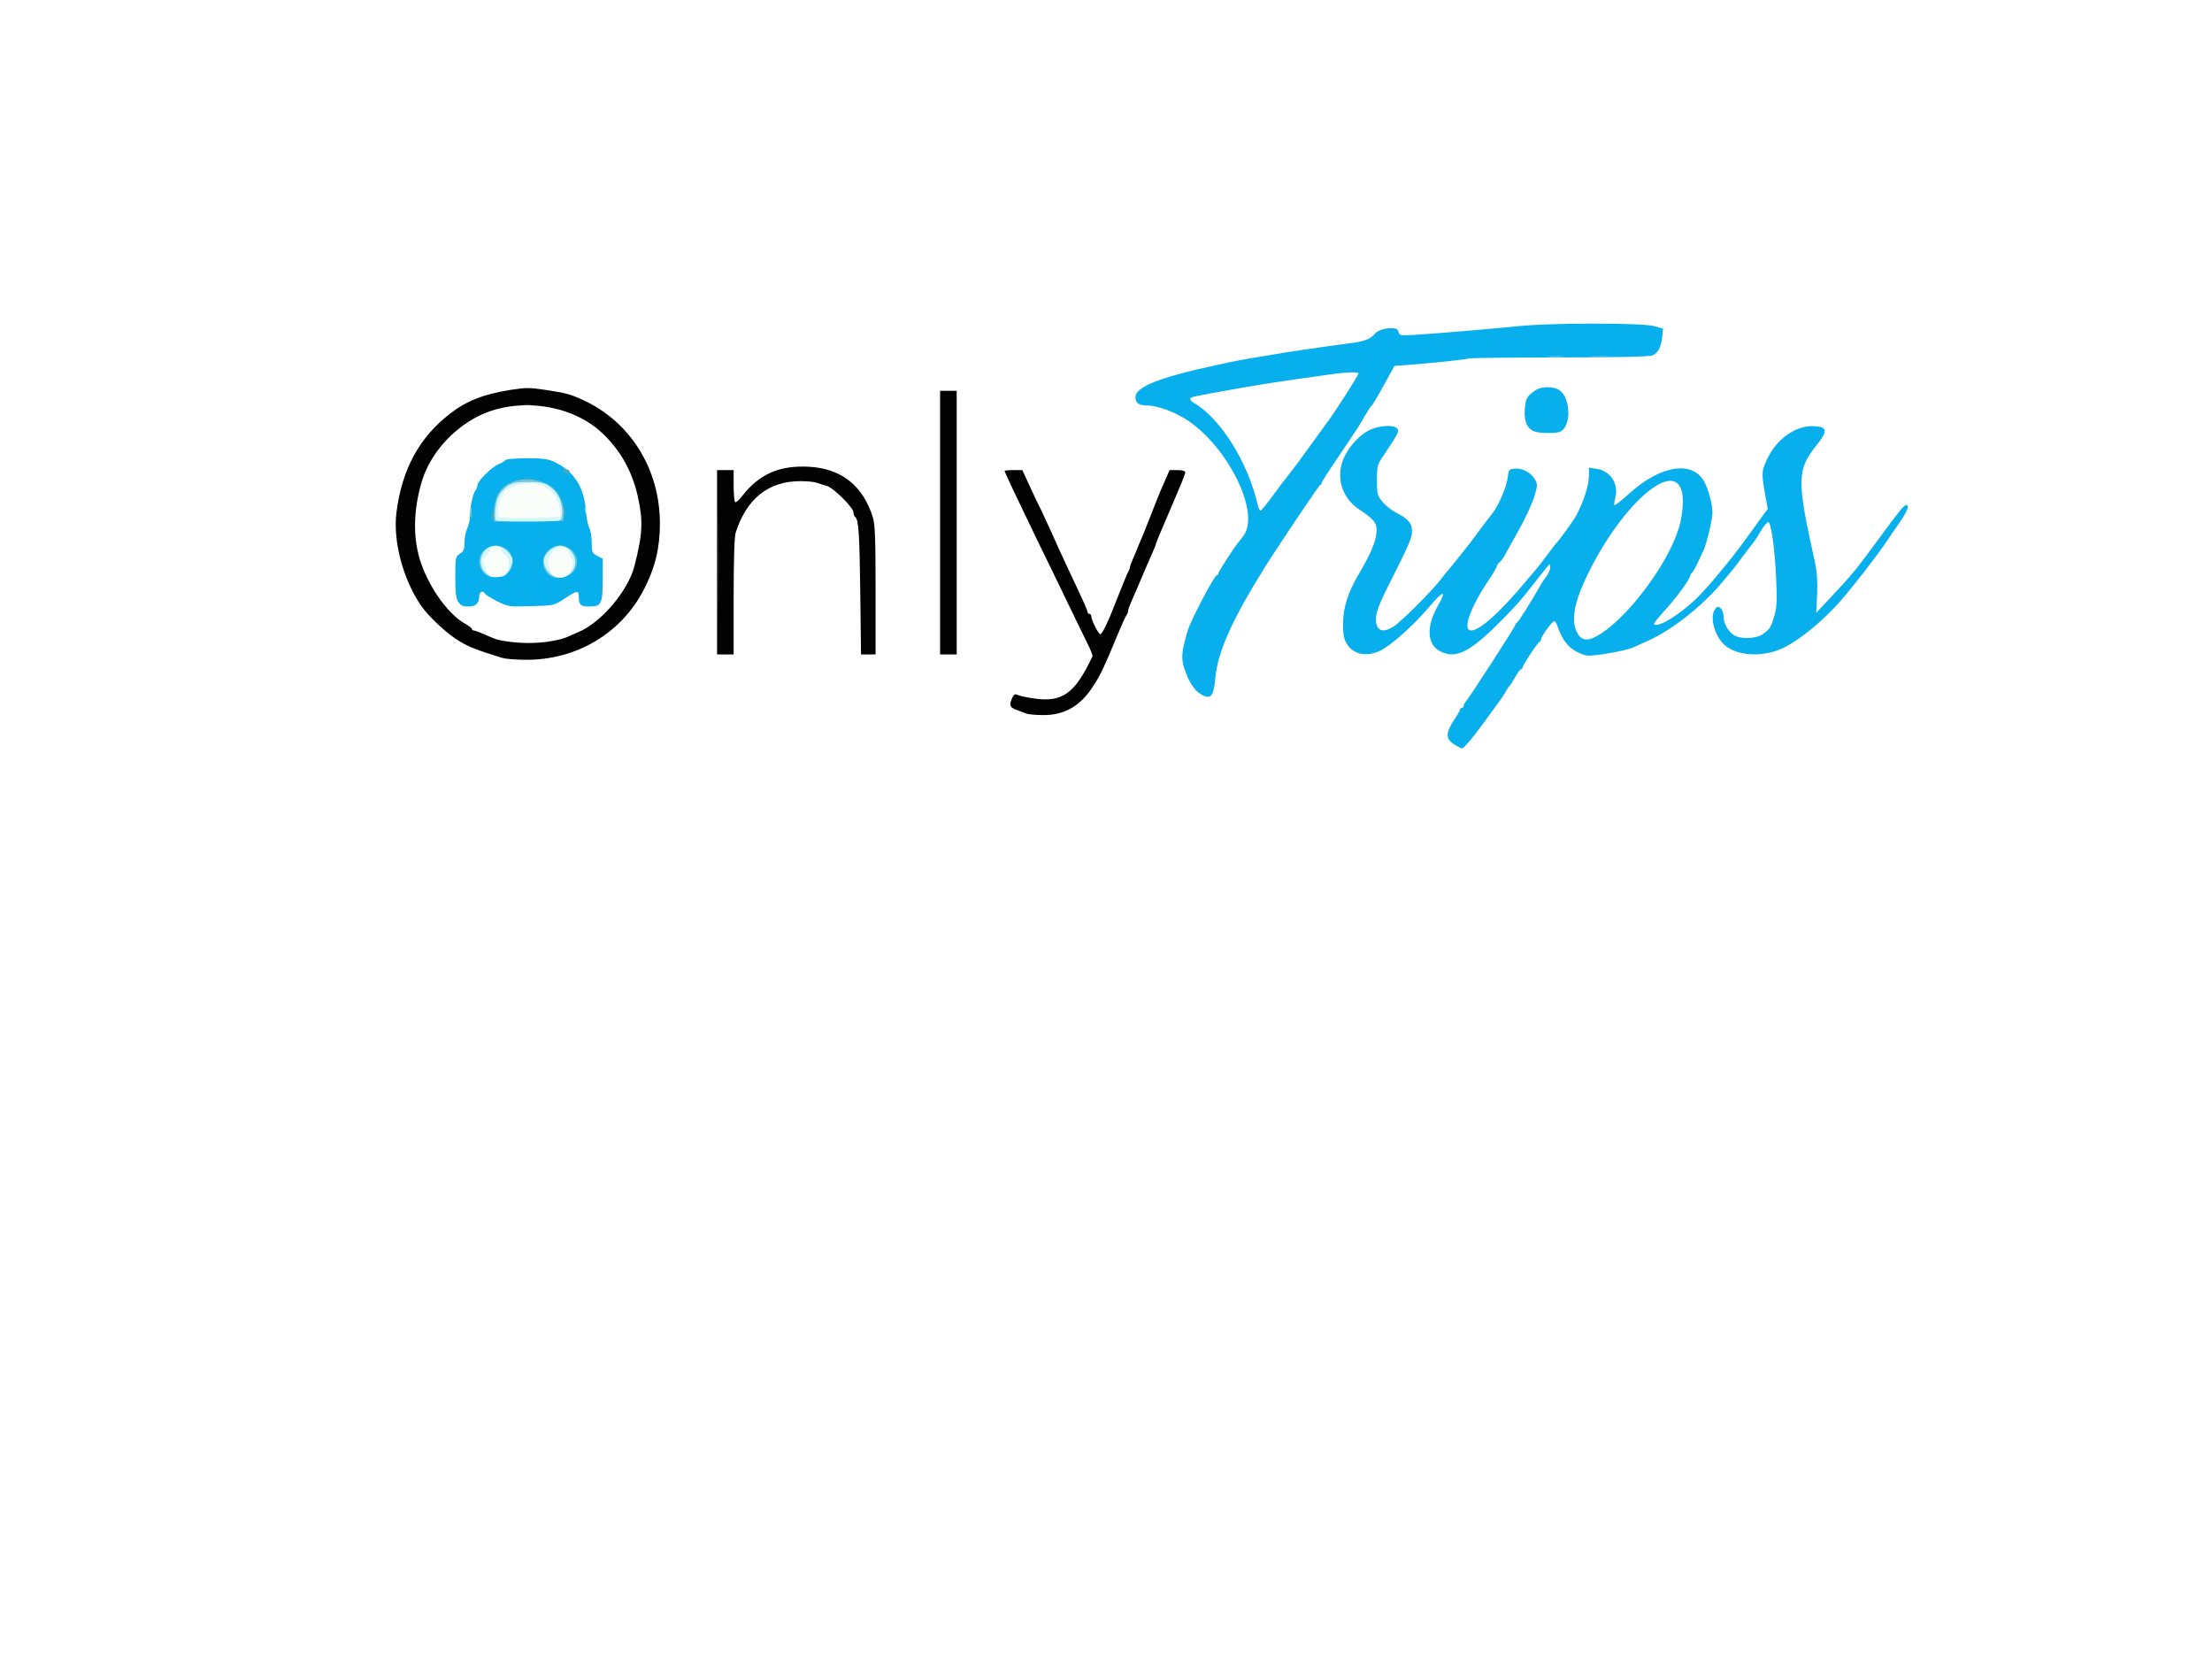
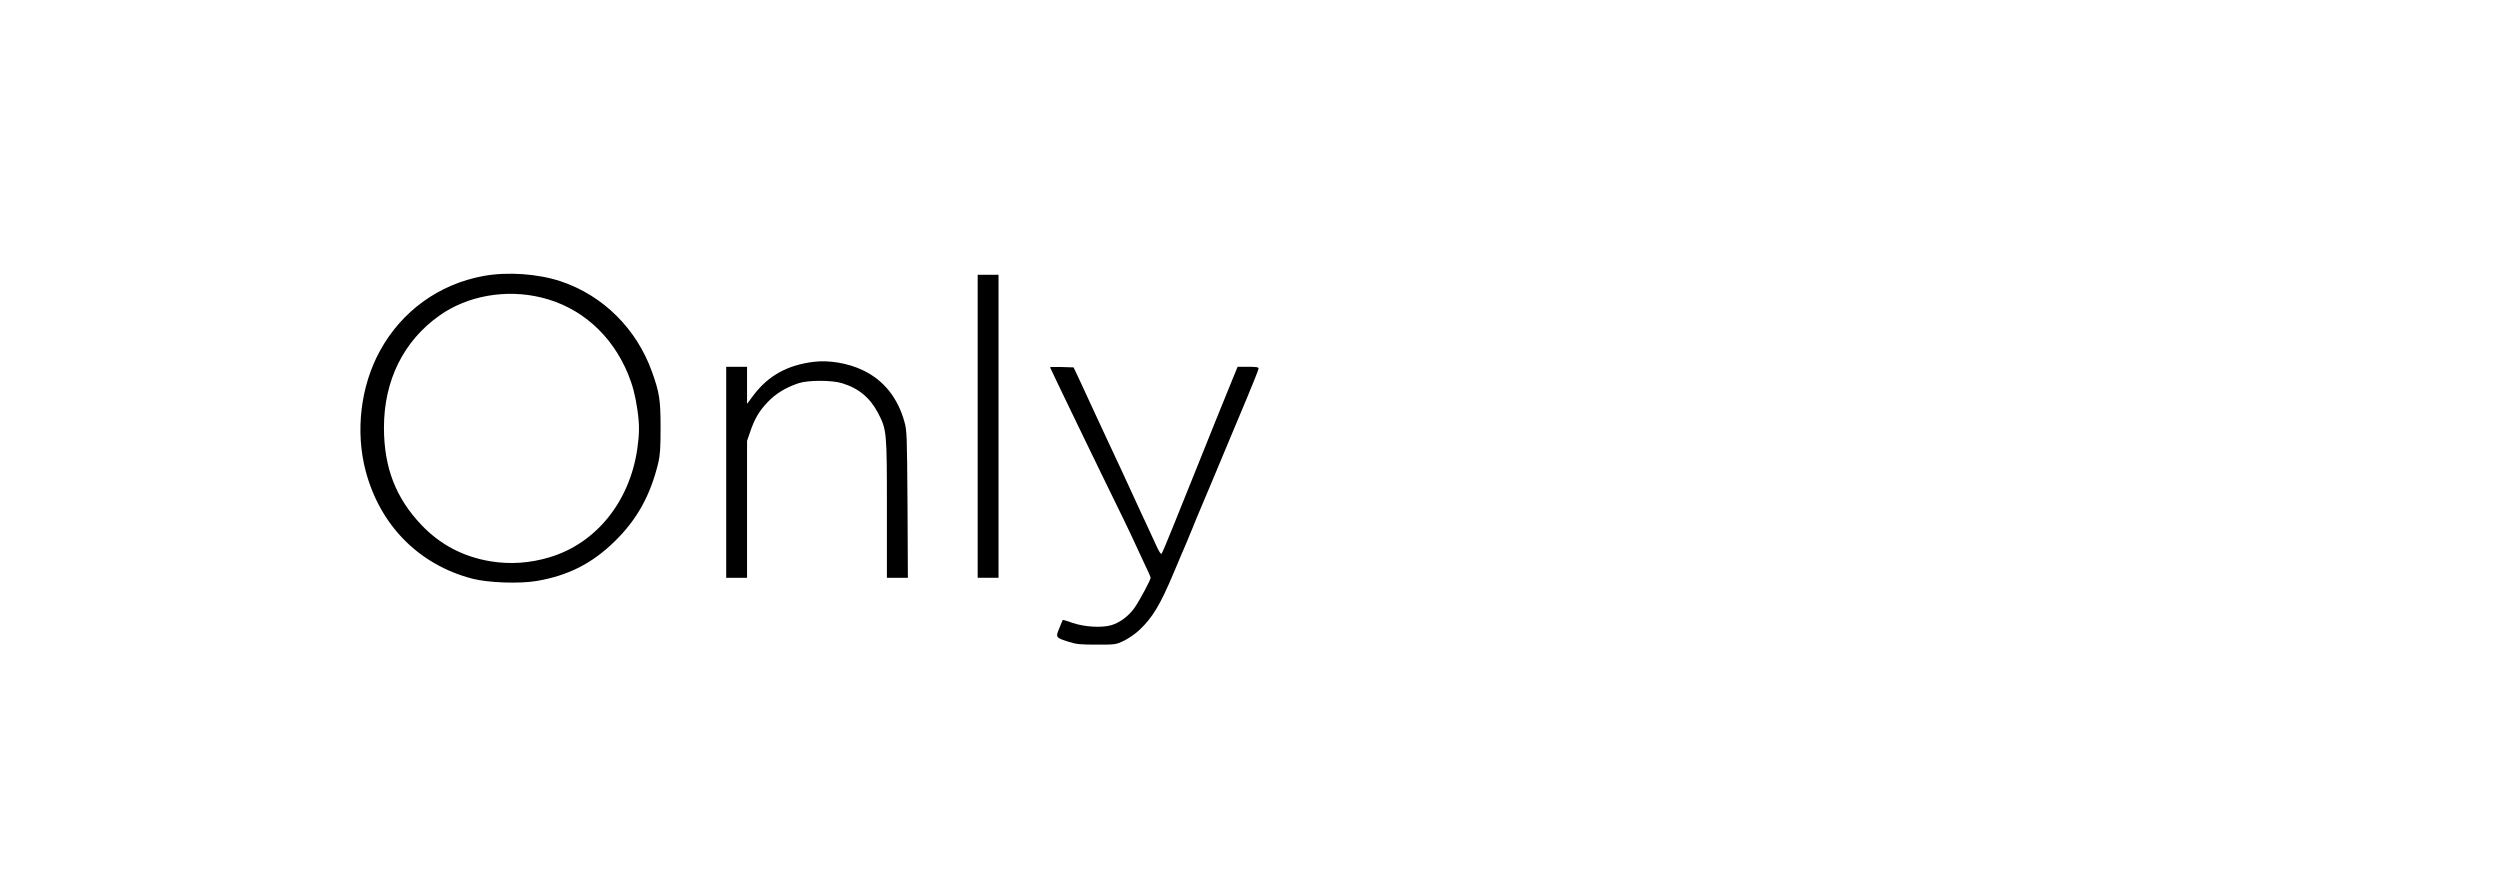
- <svg xmlns="http://www.w3.org/2000/svg" version="1.0" width="1200px" height="900px" viewBox="0 0 12000 9000" preserveAspectRatio="xMidYMid meet">
-   <g id="layer101" fill="#020202" stroke="none">
-     <path d="M5565 3870 c-11 -4 -35 -14 -52 -20 -36 -13 -39 -25 -22 -64 9 -19 16 -23 28 -17 9 5 47 14 85 19 158 25 228 -25 323 -229 1 -3 -8 -28 -21 -55 -14 -27 -63 -129 -110 -226 -47 -97 -123 -255 -170 -350 -107 -221 -176 -367 -176 -373 0 -3 22 -5 48 -5 l48 0 43 93 c23 50 48 103 56 117 7 14 33 70 58 125 24 55 61 136 82 180 95 202 115 246 115 255 0 6 5 10 10 10 6 0 10 6 10 13 0 19 39 97 49 97 11 0 43 -67 92 -194 23 -60 48 -120 55 -135 8 -14 14 -30 14 -34 0 -5 7 -25 16 -45 9 -21 20 -46 24 -57 4 -11 15 -36 23 -55 8 -19 32 -78 52 -130 20 -52 50 -128 68 -167 l32 -73 43 0 c23 0 42 5 42 11 0 10 -18 55 -84 209 -55 127 -76 178 -76 183 0 4 -11 30 -24 59 -13 29 -36 82 -51 118 -15 36 -38 89 -51 118 -13 29 -24 58 -24 65 0 7 -4 17 -8 23 -5 5 -28 56 -52 114 -65 158 -89 210 -128 270 -70 110 -157 160 -274 159 -40 0 -82 -4 -93 -9z" />
-     <path d="M2725 3569 c-142 -44 -177 -58 -230 -89 -67 -39 -169 -134 -211 -195 -99 -145 -153 -352 -133 -507 30 -233 123 -404 289 -533 92 -71 181 -106 329 -130 83 -13 106 -13 190 0 112 17 138 24 206 56 256 118 415 375 415 669 0 134 -26 240 -88 360 -123 237 -367 381 -640 379 -53 0 -110 -5 -127 -10z m246 -88 c36 -5 81 -15 100 -23 19 -9 48 -21 64 -28 124 -50 273 -225 307 -360 45 -176 48 -245 17 -382 -32 -138 -98 -253 -199 -345 -176 -161 -486 -192 -694 -70 -138 80 -243 211 -282 353 -40 145 -43 280 -9 400 41 143 150 302 246 356 21 12 39 25 39 30 0 4 5 8 10 8 6 0 29 9 53 19 67 30 79 34 132 41 72 10 141 11 216 1z" />
-     <path d="M3890 3050 l0 -500 45 0 45 0 0 84 c0 47 4 87 8 90 5 3 22 -12 38 -33 93 -120 203 -168 364 -159 176 10 293 104 346 277 11 36 14 124 14 394 l0 347 -40 0 -39 0 -4 -332 c-4 -323 -9 -402 -28 -414 -5 -3 -9 -14 -9 -25 0 -26 -113 -137 -147 -144 -16 -4 -38 -11 -51 -16 -13 -5 -53 -9 -89 -9 -174 0 -292 94 -352 279 -7 22 -11 147 -11 347 l0 314 -45 0 -45 0 0 -500z" />
-     <path d="M5100 2835 l0 -715 45 0 45 0 0 715 0 715 -45 0 -45 0 0 -715z" />
-   </g>
-   <g id="layer102" fill="#353535" stroke="none">
-     <path d="M3895 3050 c0 -278 1 -391 2 -253 2 139 2 367 0 505 -1 139 -2 26 -2 -252z" />
-     <path d="M2843 2193 c9 -2 25 -2 35 0 9 3 1 5 -18 5 -19 0 -27 -2 -17 -5z" />
-   </g>
-   <g id="layer103" fill="#6c6c6c" stroke="none">
- </g>
-   <g id="layer104" fill="#08afed" stroke="none">
-     <path d="M7893 4041 c-53 -33 -52 -66 1 -144 14 -21 26 -42 26 -47 0 -6 5 -10 10 -10 6 0 10 -5 10 -10 0 -6 5 -16 11 -23 22 -25 269 -407 269 -416 0 -5 4 -11 9 -13 7 -2 70 -102 131 -208 8 -14 23 -36 33 -49 9 -13 17 -33 17 -45 -1 -20 -1 -20 -21 4 -30 37 -40 50 -79 100 -61 78 -83 103 -170 191 -164 165 -240 204 -323 164 -76 -36 -82 -134 -16 -250 50 -88 29 -84 -51 11 -86 101 -207 208 -265 235 -76 35 -149 17 -182 -44 -13 -24 -18 -53 -17 -112 2 -82 28 -164 82 -255 60 -101 92 -172 98 -219 8 -60 -4 -79 -93 -138 -98 -65 -130 -184 -78 -289 32 -64 89 -122 143 -145 52 -22 125 -25 141 -5 13 15 10 22 -66 136 -42 61 -43 65 -43 144 0 76 2 84 30 118 16 20 49 46 72 58 68 35 88 58 88 102 0 37 -15 71 -137 313 -55 110 -69 159 -53 199 12 32 42 34 90 5 38 -23 214 -199 258 -258 15 -20 29 -38 32 -41 9 -7 132 -162 155 -194 23 -33 68 -92 91 -121 33 -42 74 -137 82 -187 7 -52 8 -53 42 -56 42 -3 89 24 109 62 13 24 12 34 -8 97 -12 38 -50 118 -83 177 -33 59 -67 119 -74 133 -8 15 -21 32 -29 39 -8 7 -15 17 -15 22 0 5 -17 35 -38 66 -106 156 -151 282 -101 282 47 0 158 -100 299 -269 25 -29 50 -59 55 -65 6 -6 31 -38 55 -71 25 -33 47 -62 50 -65 18 -18 99 -130 112 -155 42 -81 68 -164 68 -217 l0 -41 39 6 c79 10 124 82 103 161 -6 20 -6 36 -2 36 5 0 42 -29 81 -65 167 -150 337 -178 402 -66 24 39 47 125 47 173 0 36 -33 174 -50 207 -4 9 -18 39 -31 66 -13 28 -27 52 -31 53 -5 2 -8 8 -8 13 0 19 -81 129 -142 194 -33 36 -58 68 -55 71 20 21 131 -46 228 -137 61 -59 196 -221 279 -337 25 -34 60 -83 77 -107 l33 -44 -15 -83 c-20 -114 -19 -126 16 -196 53 -107 156 -176 253 -170 69 4 72 26 14 99 -111 139 -112 187 -12 639 11 53 15 104 12 174 l-5 100 66 -70 c130 -139 145 -156 271 -328 116 -158 139 -186 151 -186 20 0 7 32 -41 102 -28 40 -56 81 -63 92 -55 82 -180 243 -257 331 -87 99 -206 198 -296 245 -110 57 -256 52 -328 -11 -54 -47 -83 -153 -52 -194 12 -16 16 -17 30 -6 9 7 16 27 16 43 0 38 23 81 54 102 38 25 126 22 162 -6 38 -29 41 -34 60 -98 13 -44 15 -82 10 -190 -6 -161 -27 -312 -42 -317 -7 -2 -24 18 -40 44 -15 26 -31 52 -36 58 -4 5 -32 42 -61 80 -28 39 -54 72 -57 75 -3 3 -25 30 -50 60 -110 134 -275 265 -410 326 -30 14 -64 29 -75 34 -29 13 -90 27 -177 40 -65 9 -82 9 -114 -5 -63 -26 -99 -70 -128 -157 -3 -10 -10 -18 -15 -18 -11 0 -71 83 -71 98 0 6 -4 12 -8 14 -11 4 -92 127 -92 139 0 5 -4 9 -8 9 -5 0 -19 19 -32 43 -13 23 -27 44 -30 47 -4 3 -13 16 -20 29 -6 13 -26 43 -44 66 -17 23 -53 73 -81 111 -53 74 -104 134 -114 134 -3 0 -20 -9 -38 -19z m794 -605 c154 -101 355 -371 417 -560 21 -61 31 -153 22 -200 -38 -201 -344 72 -529 474 -59 128 -73 220 -42 280 26 50 62 52 132 6z" />
-     <path d="M6503 3758 c-19 -14 -42 -45 -57 -78 -42 -95 -42 -125 -4 -255 19 -63 146 -305 160 -305 4 0 8 -5 8 -11 0 -9 94 -153 110 -169 3 -3 15 -19 28 -37 86 -123 -79 -465 -297 -617 -67 -47 -168 -86 -224 -86 -48 0 -67 -13 -67 -45 0 -57 130 -108 445 -176 77 -17 167 -34 200 -39 33 -5 85 -14 115 -19 48 -9 209 -33 424 -62 60 -8 93 -22 116 -50 13 -16 52 -29 85 -29 29 0 38 5 42 21 5 19 12 20 77 16 98 -5 436 -34 576 -48 172 -18 672 -18 734 0 l48 14 -5 48 c-7 55 -22 84 -53 97 -13 7 -208 11 -503 11 -265 0 -486 3 -490 5 -8 5 -192 25 -326 35 l-80 6 -36 65 c-60 109 -81 145 -88 150 -4 3 -20 28 -36 55 -17 28 -34 58 -40 67 -5 9 -52 77 -102 152 -51 75 -93 140 -93 145 0 5 -4 11 -9 13 -7 2 -235 342 -298 443 -181 290 -257 462 -270 603 -9 107 -28 123 -90 80z m392 -1056 c28 -37 53 -71 57 -77 5 -5 23 -29 40 -51 18 -23 41 -53 52 -68 10 -14 47 -65 82 -113 35 -49 67 -93 71 -98 37 -47 173 -259 173 -270 0 -8 -75 -6 -147 5 -291 41 -379 54 -528 81 -236 42 -240 43 -238 54 1 6 9 15 19 20 145 83 296 325 348 558 4 15 10 27 14 27 4 0 30 -31 57 -68z" />
-     <path d="M2486 3265 c-12 -19 -16 -50 -16 -134 0 -107 1 -111 25 -127 21 -13 25 -24 25 -63 0 -25 7 -59 15 -75 8 -15 15 -49 15 -73 0 -47 17 -121 32 -137 4 -6 8 -16 8 -24 0 -21 78 -99 113 -113 18 -7 35 -17 39 -23 4 -6 52 -10 115 -10 90 0 116 3 153 21 101 48 157 133 167 252 3 42 12 88 19 103 8 15 14 52 14 82 0 52 2 57 30 71 l30 16 0 112 c-1 134 -7 147 -73 147 -48 0 -57 -9 -57 -56 0 -32 -10 -31 -77 13 -58 38 -58 38 -181 41 -123 4 -124 4 -188 -28 -35 -18 -64 -37 -64 -41 0 -5 -7 -9 -15 -9 -8 0 -15 9 -15 21 0 41 -18 59 -59 59 -30 0 -42 -6 -55 -25z" />
-     <path d="M8323 2340 c-39 -16 -56 -54 -51 -119 4 -59 11 -72 58 -104 31 -22 98 -22 129 -1 67 47 65 210 -2 228 -32 8 -109 6 -134 -4z" />
-   </g>
-   <g id="layer105" fill="#40a7bd" stroke="none">
-     <path d="M2672 2822 c-9 -6 -10 -16 -4 -33 5 -13 14 -45 21 -71 14 -61 44 -90 117 -112 58 -17 61 -17 118 3 73 26 92 42 124 109 20 43 23 59 16 80 l-9 27 -185 2 c-102 2 -191 -1 -198 -5z" />
-     <path d="M3056 2554 c-5 -12 -2 -15 10 -10 8 3 18 6 20 6 2 0 4 5 4 10 0 16 -27 11 -34 -6z" />
-   </g>
-   <g id="layer106" fill="#72c7e3" stroke="none">
-     <path d="M2982 3121 c-69 -53 -32 -161 56 -161 79 0 121 87 70 144 -29 31 -96 41 -126 17z" />
-     <path d="M2621 3104 c-49 -62 -8 -144 70 -144 82 0 122 94 63 148 -37 33 -105 31 -133 -4z" />
-     <path d="M2553 2780 c0 -30 2 -43 4 -27 2 15 2 39 0 55 -2 15 -4 2 -4 -28z" />
-     <path d="M2680 2780 c0 -87 37 -145 109 -169 79 -26 186 -1 229 54 27 35 45 91 40 130 l-3 30 -187 3 -188 2 0 -50z" />
-     <path d="M3172 2760 c0 -19 2 -27 5 -17 2 9 2 25 0 35 -3 9 -5 1 -5 -18z" />
-     <path d="M8403 1933 c20 -2 54 -2 75 0 20 2 3 4 -38 4 -41 0 -58 -2 -37 -4z" />
-     <path d="M8638 1933 c23 -2 61 -2 85 0 23 2 4 4 -43 4 -47 0 -66 -2 -42 -4z" />
-   </g>
-   <g id="layer107" fill="#d2f7fb" stroke="none">
-     <path d="M2997 3122 c-28 -17 -47 -51 -47 -83 0 -31 53 -79 88 -79 43 0 82 43 82 90 0 63 -70 104 -123 72z" />
-     <path d="M2633 3108 c-52 -56 -16 -148 57 -148 37 0 90 47 90 80 0 29 -26 76 -45 84 -35 13 -82 6 -102 -16z" />
-     <path d="M2693 2824 c-15 -7 -7 -98 13 -136 7 -14 28 -37 46 -50 28 -19 45 -23 114 -23 69 0 85 3 117 25 21 14 43 41 52 63 20 50 20 113 -1 121 -18 7 -323 7 -341 0z" />
-   </g>
-   <g id="layer108" fill="#fafefb" stroke="none">
-     <path d="M2999 3117 c-10 -11 -22 -35 -25 -53 -8 -41 24 -86 66 -95 25 -5 30 -2 49 33 25 47 26 60 6 97 -19 38 -69 47 -96 18z" />
-     <path d="M2636 3090 c-21 -52 -21 -54 9 -86 13 -14 23 -30 21 -33 -3 -4 9 -7 25 -6 21 0 29 5 29 17 0 10 9 22 20 28 15 8 20 21 20 49 0 47 -24 71 -72 71 -32 0 -37 -4 -52 -40z" />
-     <path d="M2709 2806 c-15 -16 -11 -60 10 -107 16 -35 27 -45 68 -61 100 -38 196 -10 233 68 17 37 27 89 18 96 -12 7 -321 11 -329 4z" />
+ <svg xmlns="http://www.w3.org/2000/svg" version="1.0" width="2038pt" height="714pt" viewBox="0 0 2038 714" preserveAspectRatio="xMidYMid meet">
+   <g transform="translate(0,714) scale(0.1,-0.1)" fill="#000000" stroke="none">
+     <path d="M3940 4890 c-363 -67 -667 -288 -843 -611 -158 -288 -201 -657 -116 -979 118 -444 434 -763 868 -877 129 -34 389 -43 527 -19 256 44 449 142 631 319 186 180 296 380 360 647 14 60 18 118 18 285 0 227 -9 284 -71 457 -126 349 -398 619 -741 734 -187 63 -437 80 -633 44z m472 -175 c320 -77 575 -302 708 -624 38 -94 58 -170 76 -291 18 -124 17 -194 -1 -321 -63 -431 -337 -769 -715 -882 -161 -48 -320 -59 -480 -33 -223 37 -410 135 -563 295 -211 221 -307 470 -307 795 0 385 160 707 453 914 227 161 540 217 829 147z" />
+     <path d="M7970 3665 l0 -1235 85 0 85 0 0 1235 0 1235 -85 0 -85 0 0 -1235z" />
+     <path d="M6630 4190 c-212 -27 -366 -112 -486 -270 l-54 -72 0 151 0 151 -85 0 -85 0 0 -860 0 -860 85 0 85 0 0 558 0 558 24 70 c37 109 72 169 141 243 68 72 148 121 255 157 77 26 271 26 355 0 135 -41 228 -119 293 -243 71 -138 72 -150 72 -782 l0 -561 86 0 85 0 -3 598 c-4 572 -5 600 -25 673 -55 198 -169 339 -337 420 -122 59 -278 85 -406 69z" />
+     <path d="M8560 4146 c0 -5 392 -817 593 -1226 44 -91 90 -187 102 -215 12 -27 45 -98 73 -157 29 -59 52 -112 52 -118 0 -17 -87 -180 -128 -240 -47 -69 -122 -126 -191 -146 -79 -24 -223 -15 -320 19 -41 15 -76 25 -77 24 -1 -1 -14 -31 -28 -67 -32 -77 -31 -78 79 -113 60 -19 93 -22 225 -22 154 0 156 0 223 32 37 18 92 56 123 85 110 103 172 207 284 473 39 94 82 195 96 226 13 31 40 97 60 145 19 49 42 103 49 119 8 17 61 145 120 285 58 140 121 291 140 335 18 44 77 183 129 308 53 126 96 235 96 243 0 11 -18 14 -86 14 l-85 0 -15 -37 c-8 -21 -19 -47 -24 -58 -5 -11 -66 -162 -136 -335 -69 -173 -160 -398 -201 -500 -41 -102 -111 -275 -155 -385 -44 -110 -84 -204 -89 -209 -5 -6 -21 18 -40 60 -17 38 -46 101 -64 139 -18 39 -46 99 -63 135 -143 312 -189 410 -292 630 -42 91 -92 198 -111 239 -19 41 -59 129 -90 195 l-57 121 -96 3 c-53 1 -96 1 -96 -2z" />
  </g>
</svg>
